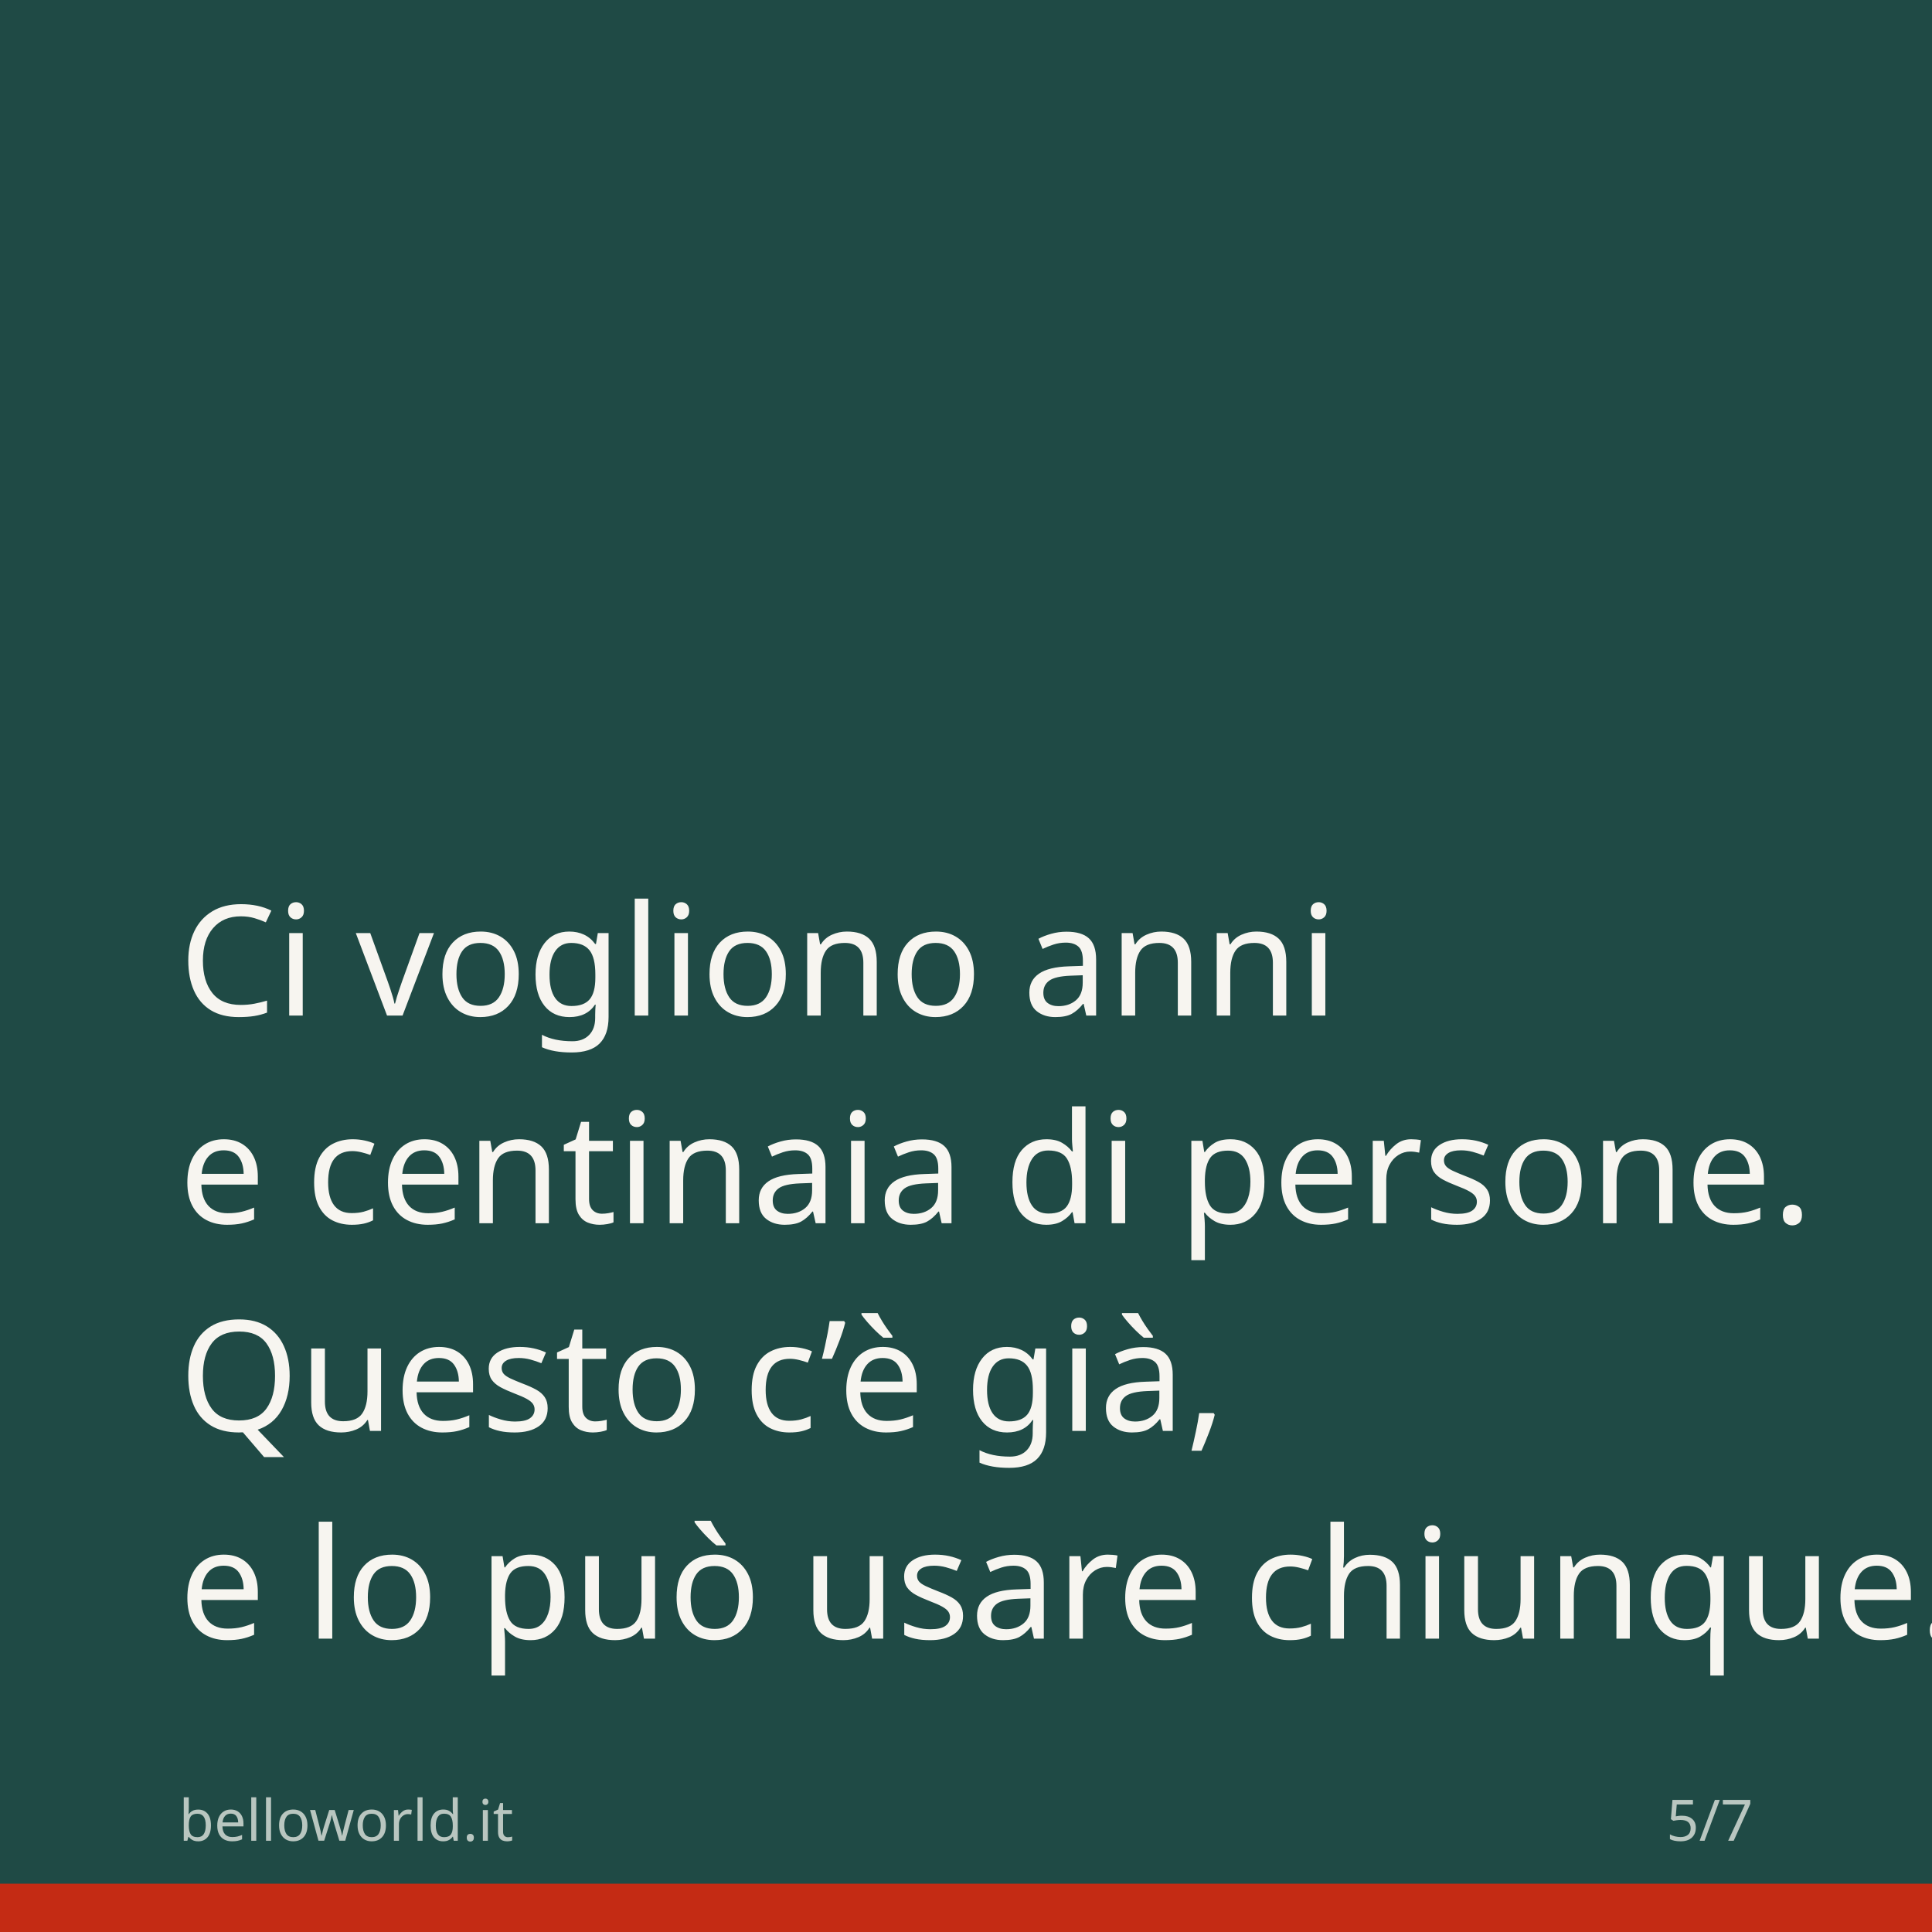
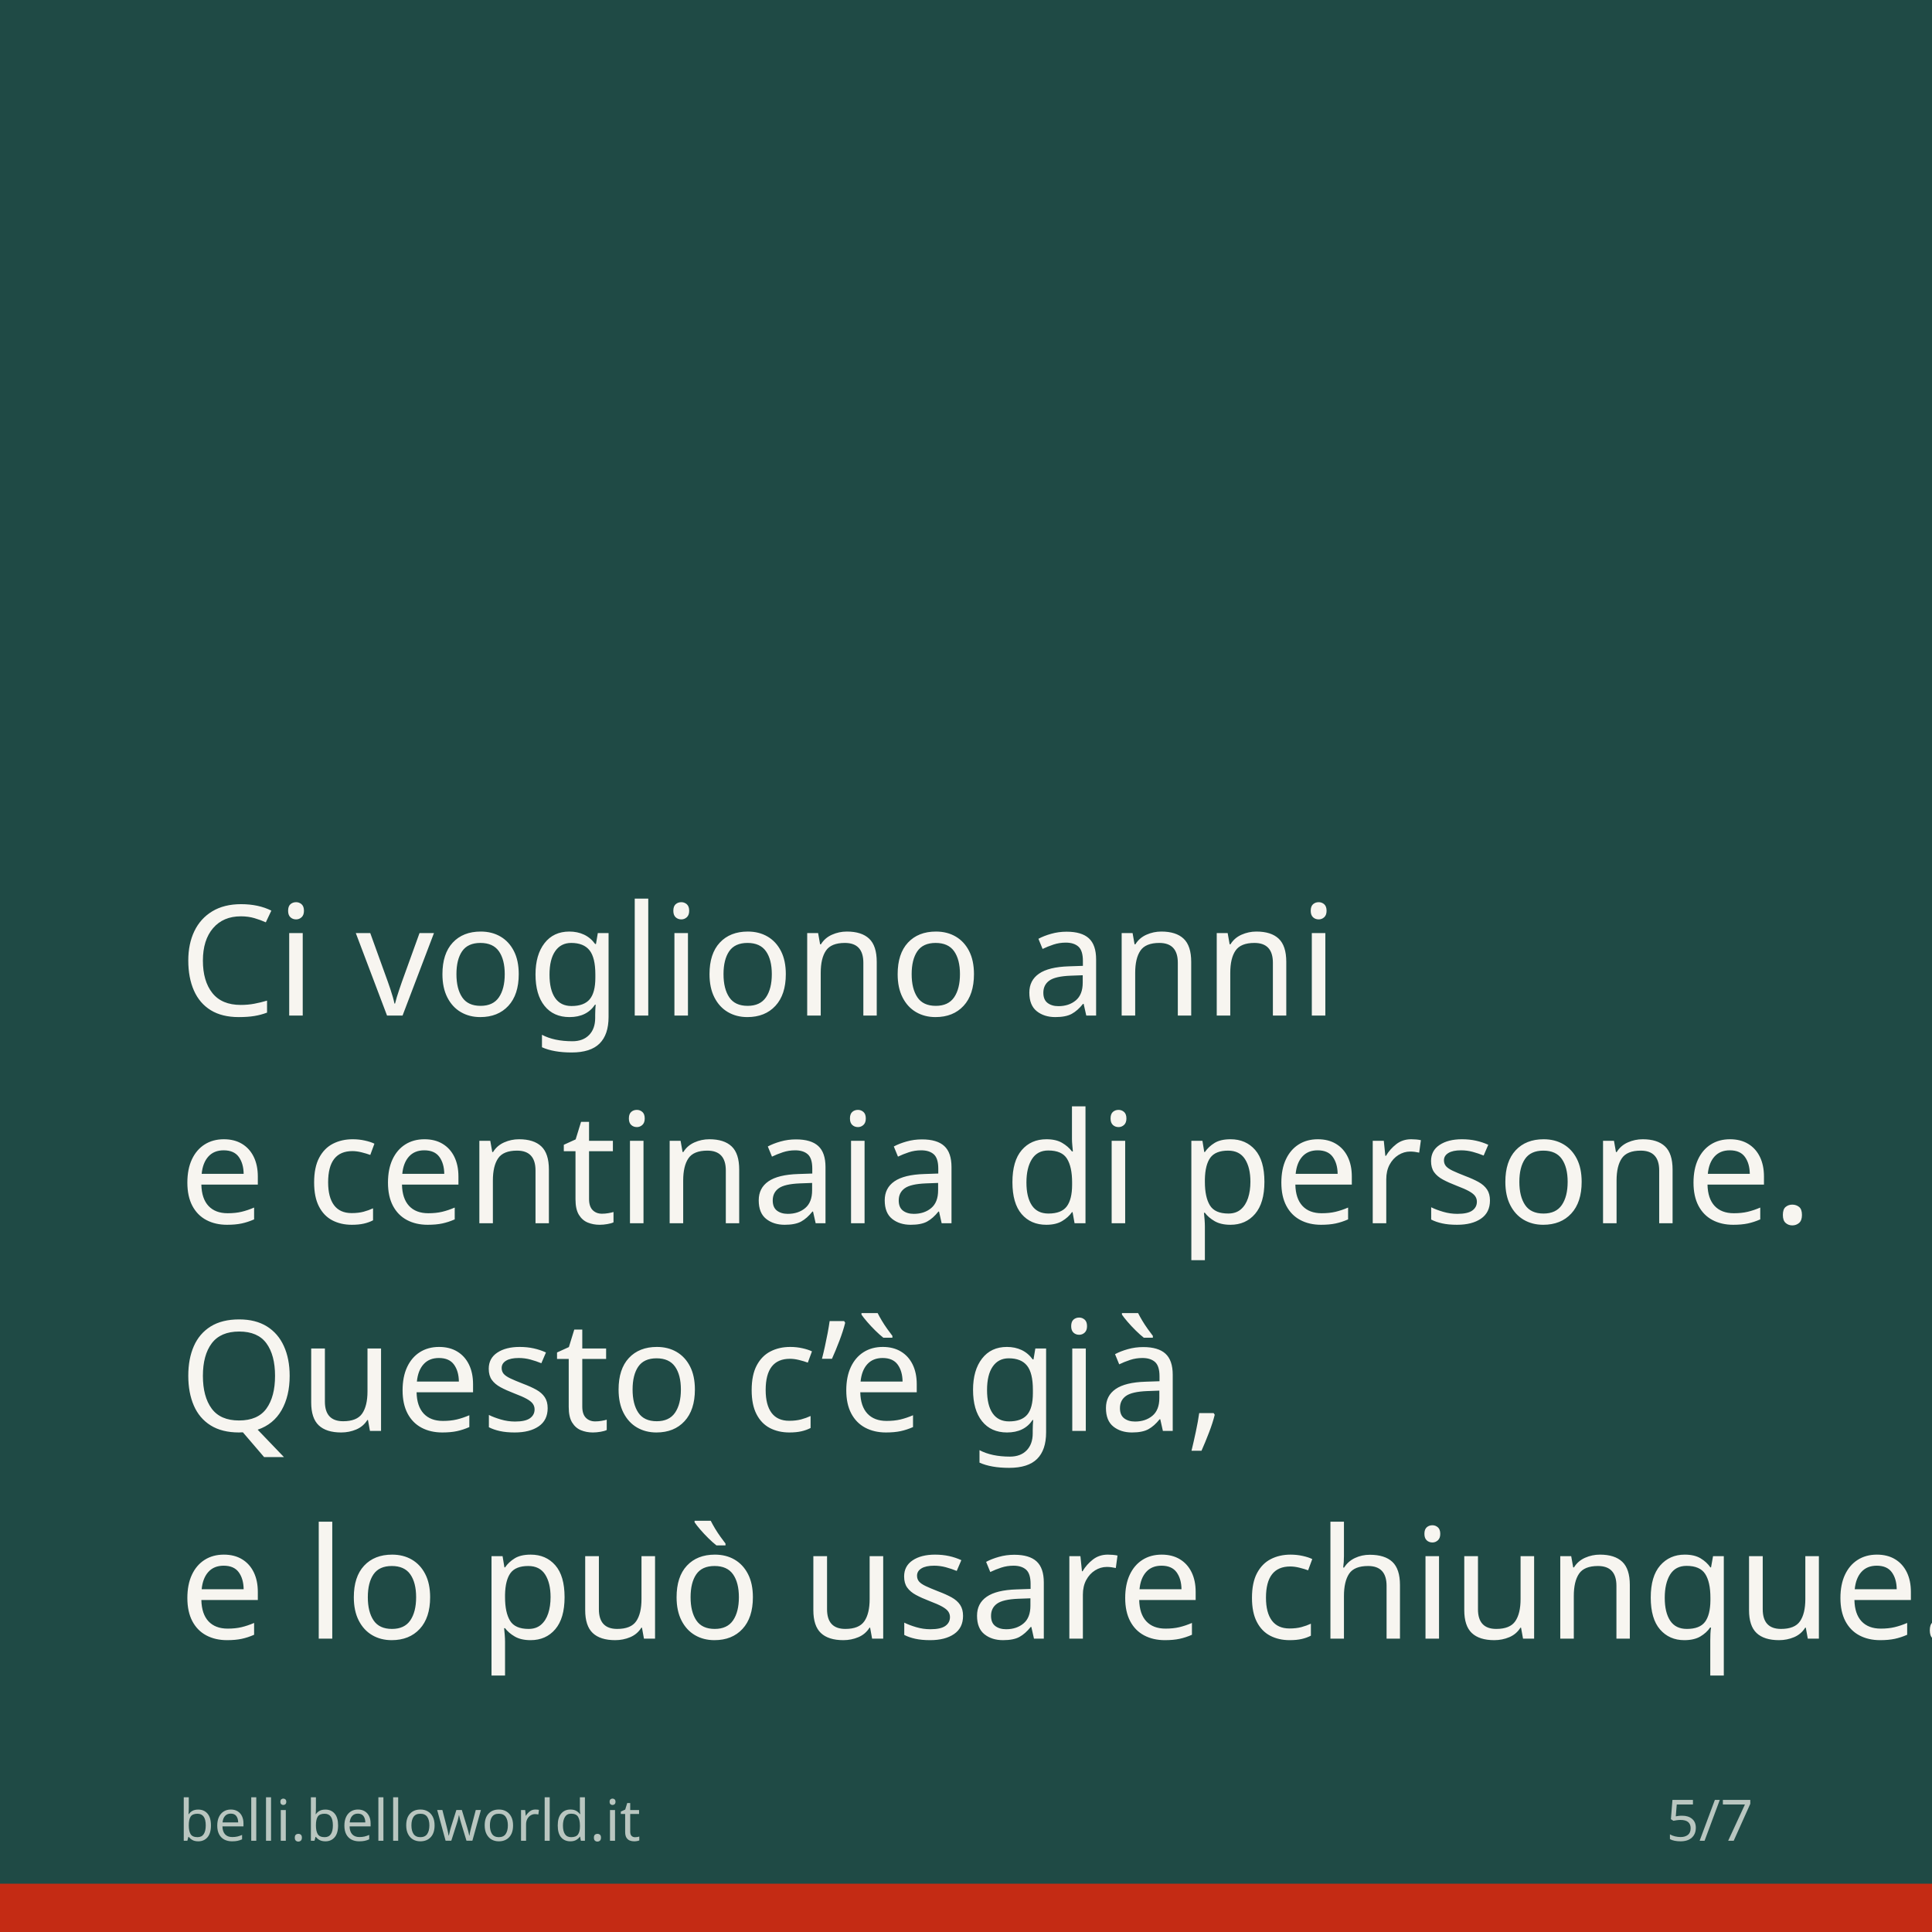
<svg xmlns="http://www.w3.org/2000/svg" width="1080" height="1080" viewBox="0 0 1080 1080">
  <rect width="1080" height="1080" fill="#1f4a45" />
  <rect y="1053" width="1080" height="27" fill="#c42b14" />
  <text x="100" y="567.7" font-family="IBM Plex Sans Condensed, IBM Plex Sans Cond, IBM Plex Sans" font-size="86" font-weight="500" fill="#f7f5f0">Ci vogliono anni</text>
  <text x="100" y="683.8" font-family="IBM Plex Sans Condensed, IBM Plex Sans Cond, IBM Plex Sans" font-size="86" font-weight="500" fill="#f7f5f0">e centinaia di persone.</text>
  <text x="100" y="799.9" font-family="IBM Plex Sans Condensed, IBM Plex Sans Cond, IBM Plex Sans" font-size="86" font-weight="500" fill="#f7f5f0">Questo c’è già,</text>
  <text x="100" y="916" font-family="IBM Plex Sans Condensed, IBM Plex Sans Cond, IBM Plex Sans" font-size="86" font-weight="500" fill="#f7f5f0">e lo può usare chiunque.</text>
-   <text x="100" y="1029" font-family="IBM Plex Sans" font-size="32" font-weight="400" fill="#b9c6c0">belloworld.it</text>
+   <text x="100" y="1029" font-family="IBM Plex Sans" font-size="32" font-weight="400" fill="#b9c6c0">belli.belloworld.it</text>
  <text x="980" y="1029" font-family="IBM Plex Sans" font-size="32" font-weight="400" text-anchor="end" fill="#b9c6c0">5/7</text>
</svg>
